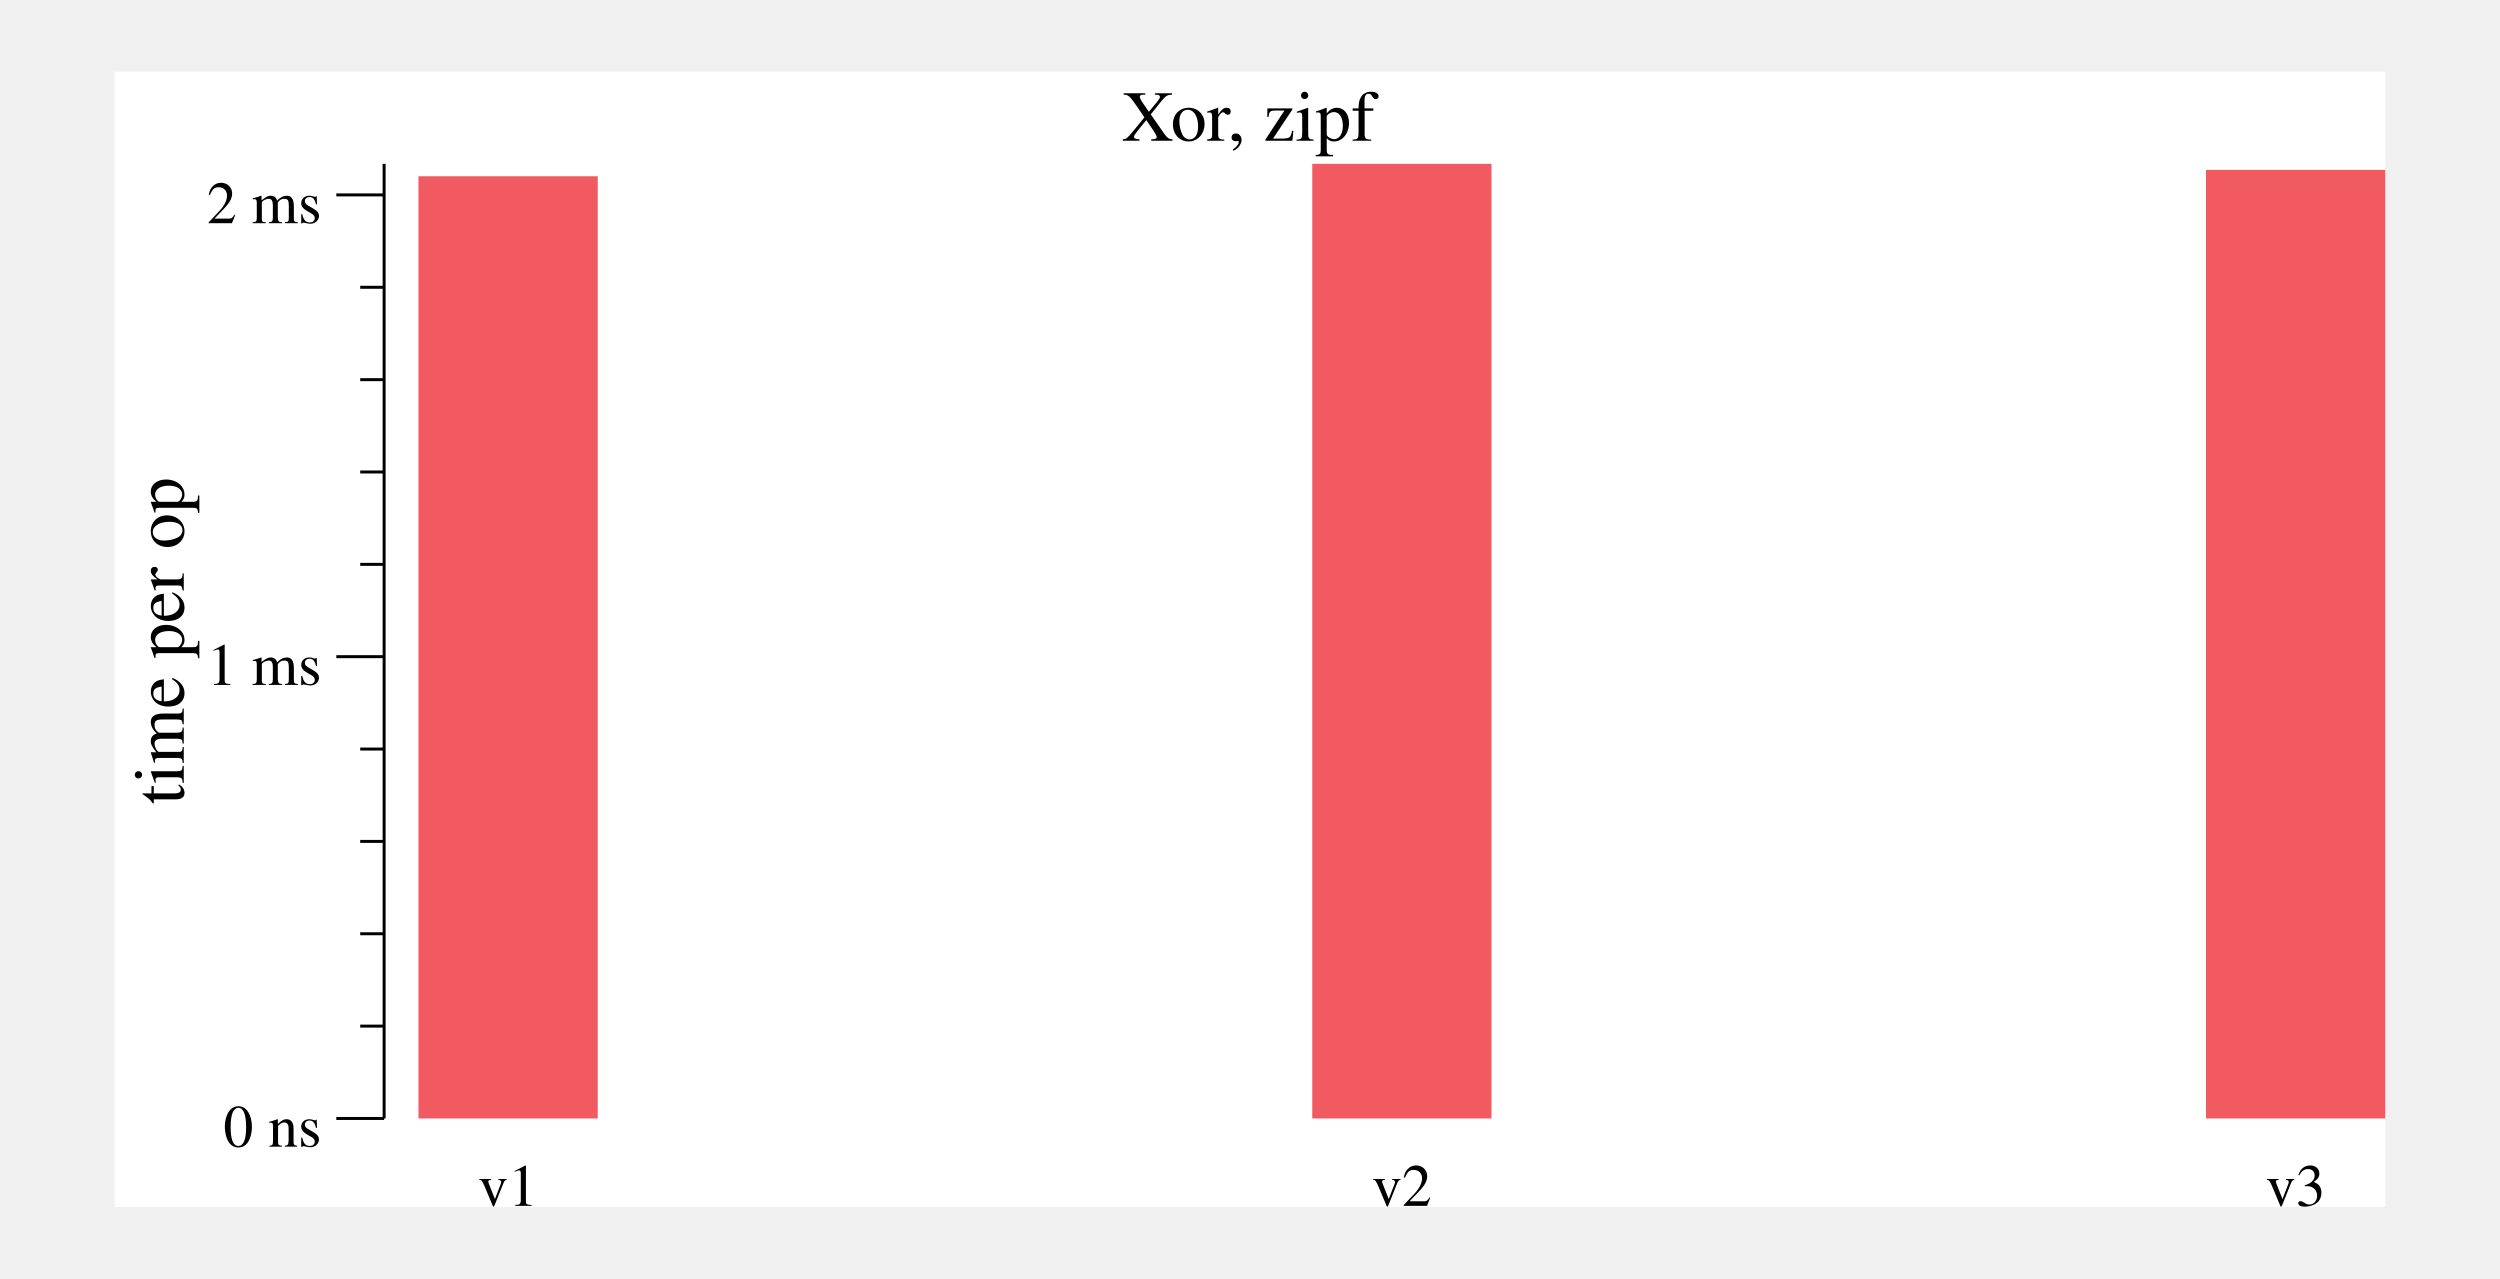
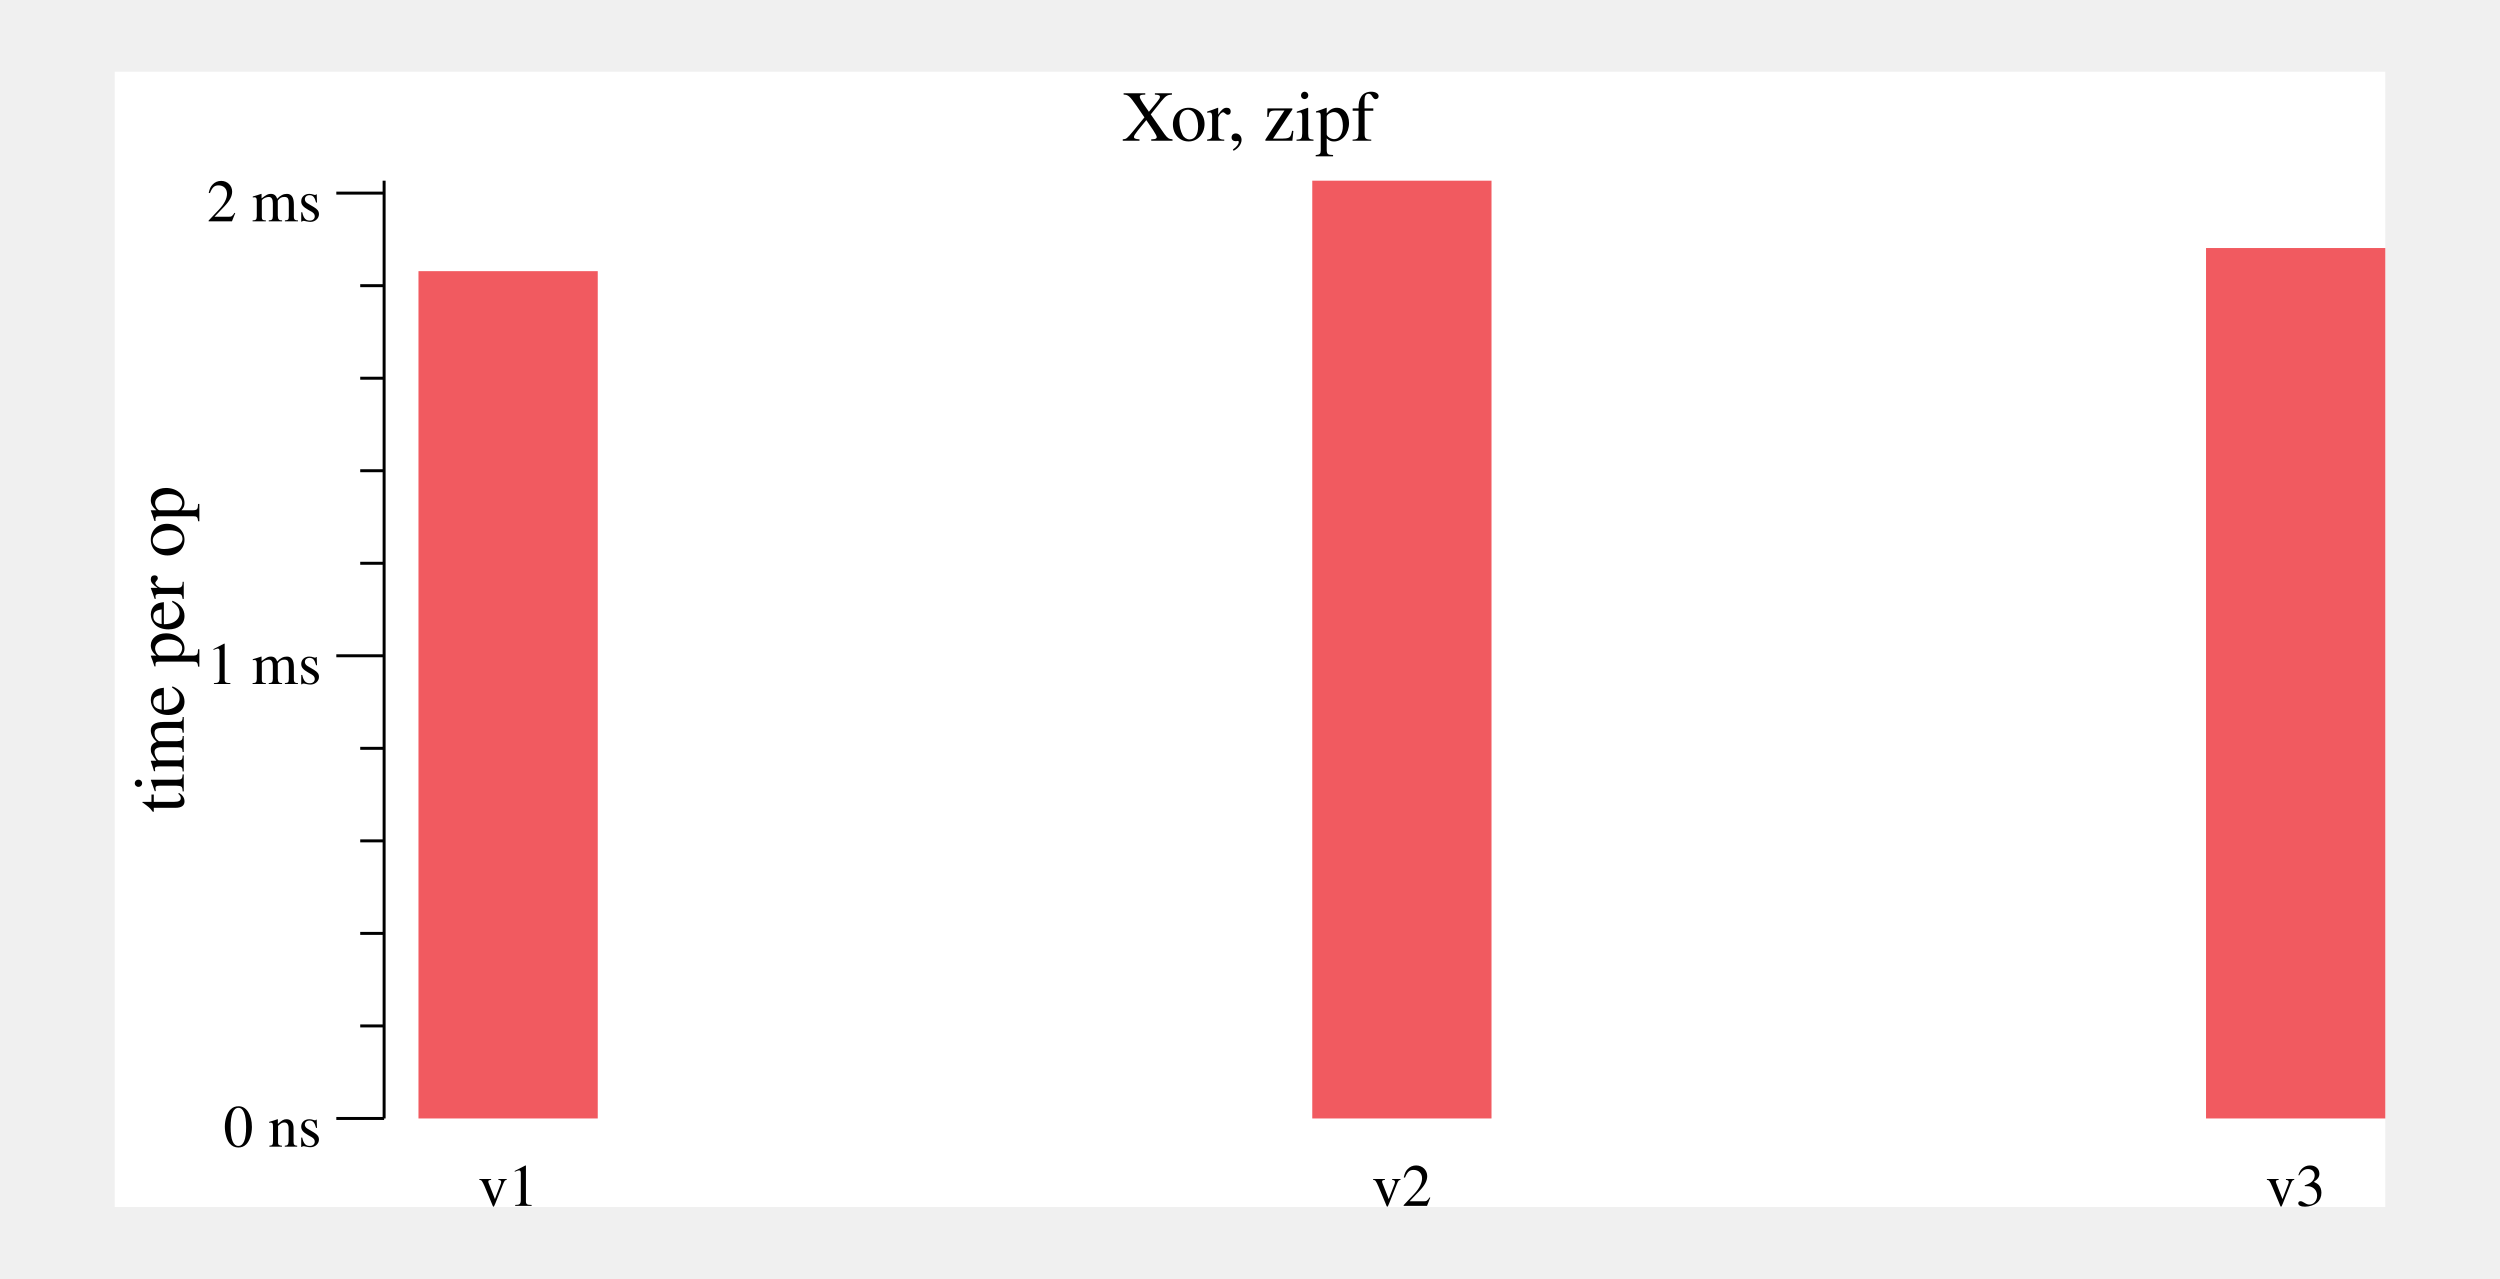
<svg xmlns="http://www.w3.org/2000/svg" width="418.4pt" height="214pt" viewBox="0 0 418.4 214">
  <g transform="scale(1, -1) translate(0, -214)">
    <path d="M19.2,12L399.2,12L399.2,202L19.2,202Z" style="fill:#FFFFFF" />
    <text x="187.78" y="-190.45" transform="scale(1, -1)" style="font-family:Times;font-weight:normal;font-style:normal;font-size:12px">Xor, zipf</text>
    <text x="80.036" y="-12.186" transform="scale(1, -1)" style="font-family:Times;font-weight:normal;font-style:normal;font-size:10px">v1</text>
    <text x="229.62" y="-12.186" transform="scale(1, -1)" style="font-family:Times;font-weight:normal;font-style:normal;font-size:10px">v2</text>
    <text x="379.2" y="-12.186" transform="scale(1, -1)" style="font-family:Times;font-weight:normal;font-style:normal;font-size:10px">v3</text>
    <g transform="rotate(90)">
-       <text x="79.374" y="30.755" transform="scale(1, -1)" style="font-family:Times;font-weight:normal;font-style:normal;font-size:12px">time per op</text>
+       <text x="77.962" y="30.755" transform="scale(1, -1)" style="font-family:Times;font-weight:normal;font-style:normal;font-size:12px">time per op</text>
    </g>
    <text x="37.394" y="-22.093" transform="scale(1, -1)" style="font-family:Times;font-weight:normal;font-style:normal;font-size:10px">0 ns</text>
-     <text x="34.616" y="-99.373" transform="scale(1, -1)" style="font-family:Times;font-weight:normal;font-style:normal;font-size:10px">1 ms</text>
-     <text x="34.616" y="-176.65" transform="scale(1, -1)" style="font-family:Times;font-weight:normal;font-style:normal;font-size:10px">2 ms</text>
+     <text x="34.616" y="-99.524" transform="scale(1, -1)" style="font-family:Times;font-weight:normal;font-style:normal;font-size:10px">1 ms</text>
+     <text x="34.616" y="-176.96" transform="scale(1, -1)" style="font-family:Times;font-weight:normal;font-style:normal;font-size:10px">2 ms</text>
    <path d="M56.286,26.814L64.286,26.814" style="fill:none;stroke:#000000;stroke-width:0.5" />
-     <path d="M56.286,104.1L64.286,104.1" style="fill:none;stroke:#000000;stroke-width:0.5" />
-     <path d="M56.286,181.38L64.286,181.38" style="fill:none;stroke:#000000;stroke-width:0.5" />
-     <path d="M60.286,42.271L64.286,42.271" style="fill:none;stroke:#000000;stroke-width:0.5" />
-     <path d="M60.286,57.727L64.286,57.727" style="fill:none;stroke:#000000;stroke-width:0.5" />
-     <path d="M60.286,73.183L64.286,73.183" style="fill:none;stroke:#000000;stroke-width:0.5" />
-     <path d="M60.286,88.639L64.286,88.639" style="fill:none;stroke:#000000;stroke-width:0.5" />
-     <path d="M60.286,119.55L64.286,119.55" style="fill:none;stroke:#000000;stroke-width:0.5" />
-     <path d="M60.286,135.01L64.286,135.01" style="fill:none;stroke:#000000;stroke-width:0.5" />
-     <path d="M60.286,150.46L64.286,150.46" style="fill:none;stroke:#000000;stroke-width:0.5" />
-     <path d="M60.286,165.92L64.286,165.92" style="fill:none;stroke:#000000;stroke-width:0.5" />
-     <path d="M64.286,26.814L64.286,186.58" style="fill:none;stroke:#000000;stroke-width:0.5" />
-     <path d="M70.036,26.814L70.036,184.5L100.04,184.5L100.04,26.814Z" style="fill:#F15A60" />
-     <path d="M219.62,26.814L219.62,186.58L249.62,186.58L249.62,26.814Z" style="fill:#F15A60" />
-     <path d="M369.2,26.814L369.2,185.57L399.2,185.57L399.2,26.814Z" style="fill:#F15A60" />
+     <path d="M56.286,104.25L64.286,104.25" style="fill:none;stroke:#000000;stroke-width:0.5" />
+     <path d="M56.286,181.68L64.286,181.68" style="fill:none;stroke:#000000;stroke-width:0.5" />
+     <path d="M60.286,42.301L64.286,42.301" style="fill:none;stroke:#000000;stroke-width:0.5" />
+     <path d="M60.286,57.787L64.286,57.787" style="fill:none;stroke:#000000;stroke-width:0.5" />
+     <path d="M60.286,73.273L64.286,73.273" style="fill:none;stroke:#000000;stroke-width:0.5" />
+     <path d="M60.286,88.759L64.286,88.759" style="fill:none;stroke:#000000;stroke-width:0.5" />
+     <path d="M60.286,119.73L64.286,119.73" style="fill:none;stroke:#000000;stroke-width:0.5" />
+     <path d="M60.286,135.22L64.286,135.22" style="fill:none;stroke:#000000;stroke-width:0.5" />
+     <path d="M60.286,150.7L64.286,150.7" style="fill:none;stroke:#000000;stroke-width:0.5" />
+     <path d="M60.286,166.19L64.286,166.19" style="fill:none;stroke:#000000;stroke-width:0.5" />
+     <path d="M64.286,26.814L64.286,183.76" style="fill:none;stroke:#000000;stroke-width:0.5" />
+     <path d="M70.036,26.814L70.036,168.62L100.04,168.62L100.04,26.814Z" style="fill:#F15A60" />
+     <path d="M219.62,26.814L219.62,183.76L249.62,183.76L249.62,26.814Z" style="fill:#F15A60" />
+     <path d="M369.2,26.814L369.2,172.49L399.2,172.49L399.2,26.814Z" style="fill:#F15A60" />
  </g>
</svg>
